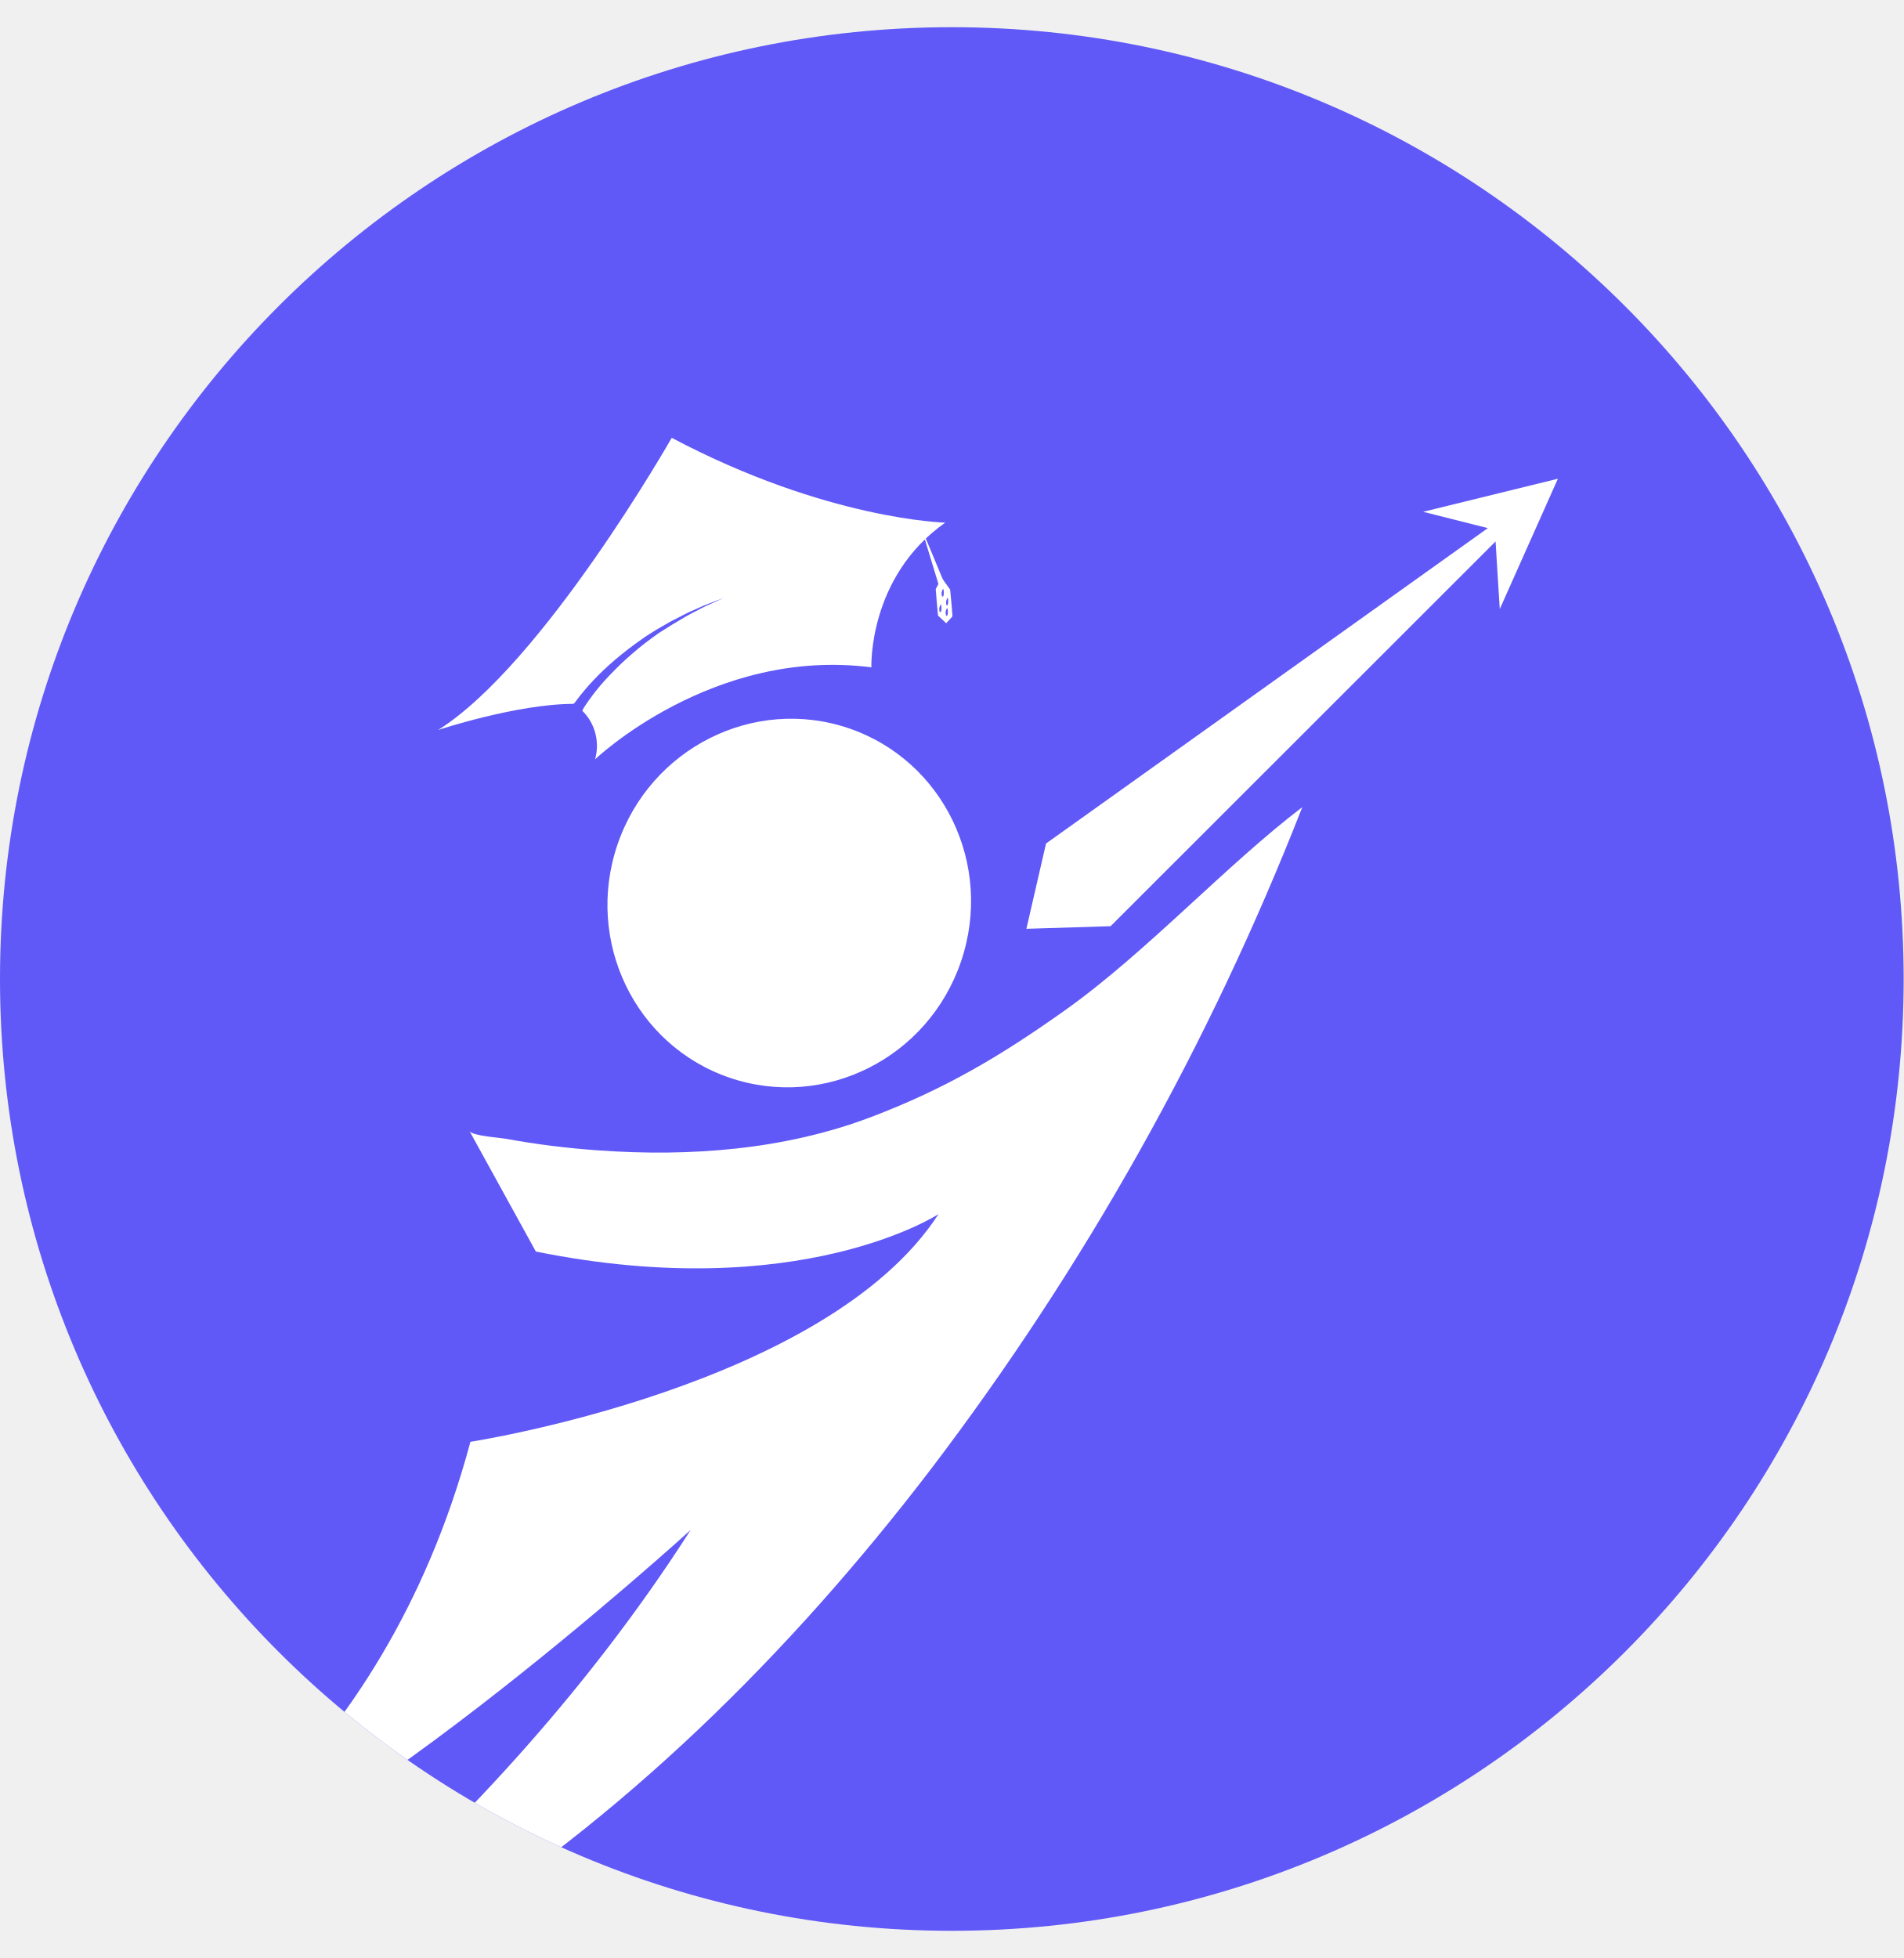
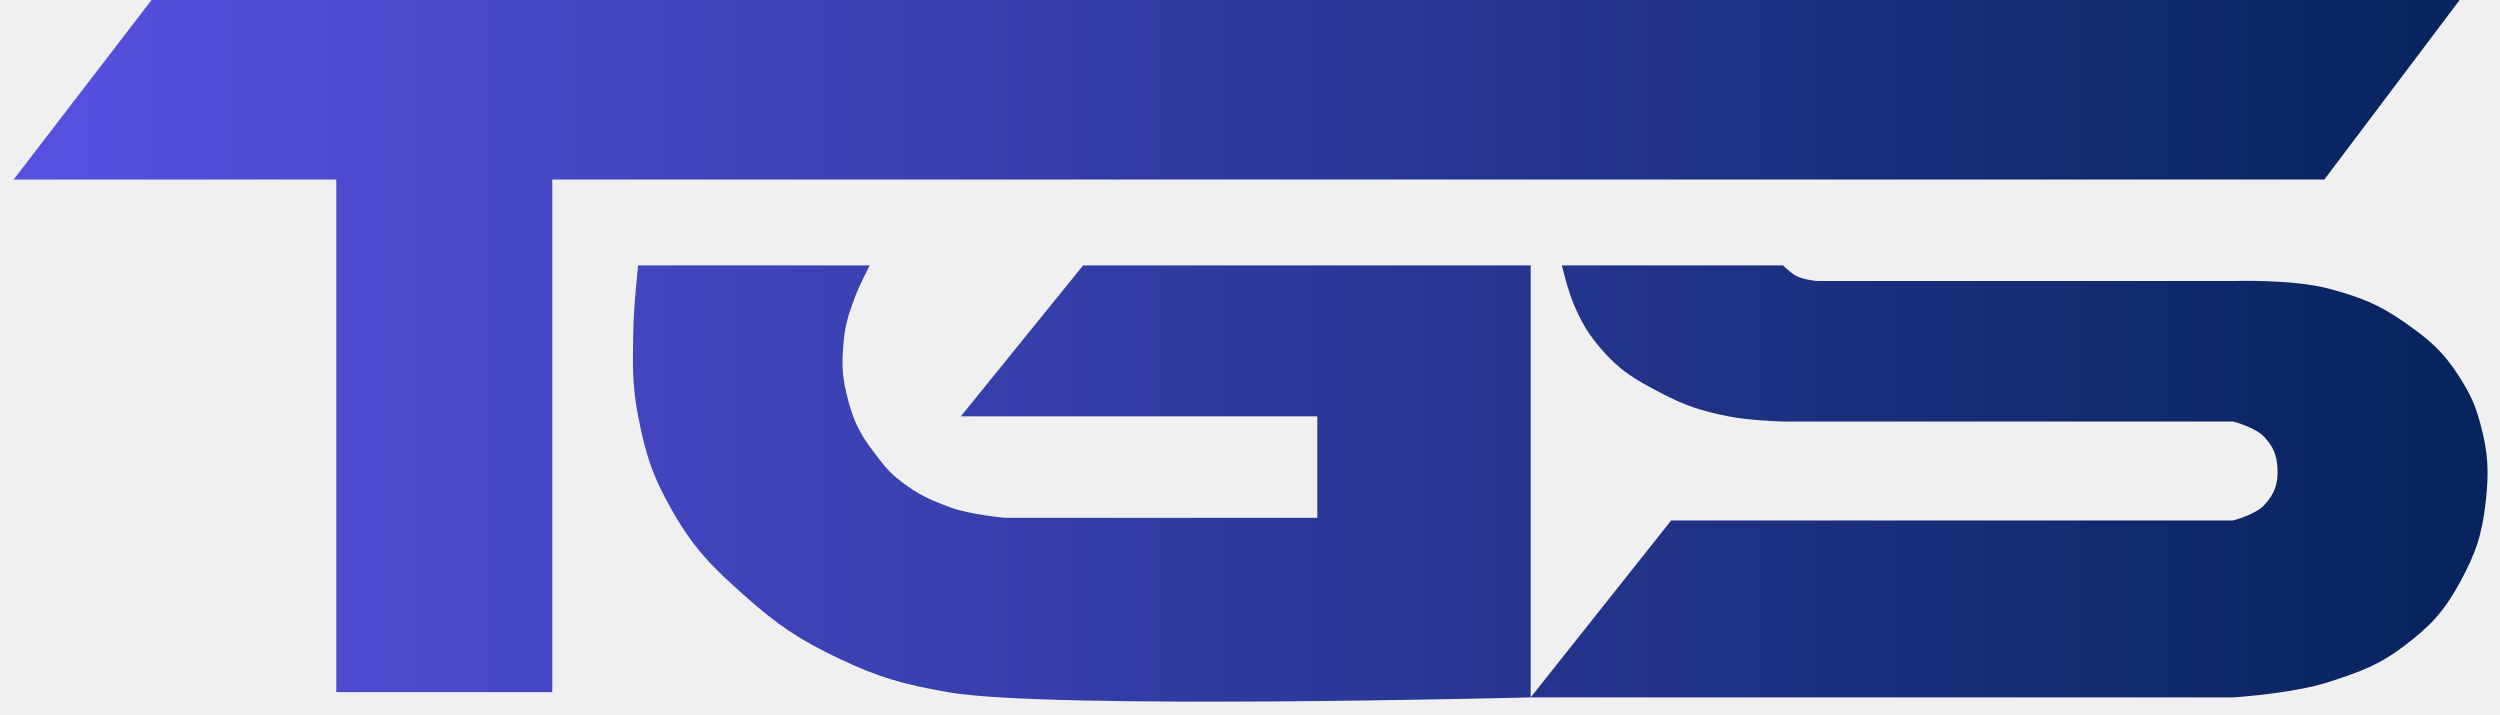
- <svg xmlns="http://www.w3.org/2000/svg" width="35" height="36" viewBox="0 0 35 36" fill="none">
-   <path d="M0 18C0 8.335 7.835 0.5 17.5 0.5C27.165 0.5 35 8.335 35 18C35 27.665 27.165 35.5 17.5 35.5C7.835 35.5 0 27.665 0 18Z" fill="#6059F7" />
-   <mask id="mask0_743_121" style="mask-type:alpha" maskUnits="userSpaceOnUse" x="0" y="0" width="35" height="36">
-     <path d="M0 18C0 8.335 7.835 0.5 17.5 0.5C27.165 0.5 35 8.335 35 18C35 27.665 27.165 35.5 17.5 35.5C7.835 35.5 0 27.665 0 18Z" fill="#6059F7" />
-   </mask>
-   <g mask="url(#mask0_743_121)">
-     <path d="M13.417 19.816C15.161 20.41 17.065 19.453 17.669 17.678C18.273 15.904 17.349 13.984 15.605 13.39C13.861 12.797 11.957 13.754 11.353 15.528C10.749 17.302 11.673 19.222 13.417 19.816Z" fill="white" />
-     <path d="M17.262 10.765L16.939 9.703L17.365 10.726L17.262 10.765Z" fill="white" />
-     <path d="M17.495 11.111L17.469 10.84L17.315 10.626L17.204 10.83L17.224 11.078L17.246 11.318L17.397 11.459L17.512 11.332L17.495 11.111ZM17.318 10.958C17.311 10.935 17.309 10.911 17.314 10.888C17.318 10.864 17.327 10.842 17.341 10.823C17.368 10.9 17.345 11.007 17.318 10.958ZM17.275 11.244C17.269 11.222 17.267 11.198 17.271 11.174C17.276 11.151 17.285 11.129 17.299 11.11C17.325 11.186 17.302 11.293 17.275 11.244ZM17.401 11.123C17.394 11.1 17.392 11.076 17.396 11.053C17.401 11.029 17.41 11.007 17.424 10.988C17.448 11.059 17.424 11.166 17.401 11.123ZM17.393 11.311C17.386 11.289 17.384 11.265 17.388 11.242C17.392 11.218 17.401 11.196 17.416 11.177C17.442 11.254 17.42 11.361 17.393 11.311Z" fill="white" />
-     <path d="M17.379 9.609C17.379 9.609 15.207 9.561 12.35 8.05C12.35 8.05 9.983 12.21 8.055 13.422C8.055 13.422 9.492 12.944 10.547 12.941L10.578 12.907L10.592 12.887C10.607 12.865 10.63 12.836 10.659 12.798C10.718 12.724 10.805 12.619 10.916 12.502C10.972 12.441 11.033 12.381 11.096 12.322C11.163 12.26 11.234 12.193 11.31 12.129C11.387 12.064 11.467 12 11.55 11.935C11.633 11.87 11.72 11.81 11.806 11.748C11.892 11.685 11.985 11.632 12.071 11.576L12.336 11.424L12.589 11.294C12.669 11.251 12.75 11.22 12.82 11.188C12.891 11.155 12.96 11.124 13.019 11.103L13.173 11.044L13.309 10.993L13.178 11.052L13.026 11.121C12.967 11.144 12.904 11.181 12.834 11.216C12.764 11.252 12.691 11.289 12.61 11.335L12.367 11.479L12.117 11.636C12.034 11.697 11.948 11.756 11.866 11.82C11.784 11.884 11.703 11.949 11.625 12.018C11.547 12.087 11.471 12.152 11.401 12.221C11.331 12.291 11.265 12.356 11.203 12.421C11.14 12.486 11.086 12.55 11.036 12.606C10.935 12.725 10.859 12.83 10.807 12.903C10.781 12.94 10.762 12.968 10.751 12.987L10.731 13.018L10.706 13.068C10.821 13.18 10.904 13.323 10.945 13.48C10.987 13.637 10.985 13.804 10.941 13.961C10.941 13.961 13.106 11.892 16.021 12.27C16.021 12.27 15.957 10.609 17.379 9.609Z" fill="white" />
-     <path d="M8.633 20.797C8.681 20.884 9.199 20.919 9.285 20.935C9.857 21.04 10.434 21.112 11.015 21.152C12.685 21.27 14.418 21.142 16.005 20.542C17.383 20.02 18.41 19.409 19.602 18.56C21.081 17.505 22.546 15.903 23.943 14.841C22.239 19.2 19.939 23.3 17.11 27.019C14.515 30.412 11.424 33.468 7.801 35.716C6.269 36.672 4.645 37.466 2.955 38.085C2.955 38.085 8.687 34.401 12.698 28.13C12.698 28.13 5.647 34.553 2.68 34.872C2.68 34.872 6.987 32.713 8.649 26.509C8.649 26.509 15.194 25.504 17.256 22.322C17.256 22.322 14.709 23.993 9.852 23.011L8.633 20.797Z" fill="white" />
-     <path d="M18.871 17.077L19.232 15.509L27.355 9.71L26.166 9.41L28.643 8.802L27.574 11.199L27.497 9.955L20.419 17.029L18.871 17.077Z" fill="white" />
-   </g>
+ <svg xmlns="http://www.w3.org/2000/svg" width="126" height="36" viewBox="0 0 126 36" fill="none">
+   <path d="M43.835 13.377H32.163C32.163 13.377 31.933 15.452 31.915 16.787C31.892 18.428 31.853 19.371 32.163 20.984C32.543 22.965 32.926 24.089 33.935 25.836C35.016 27.707 35.924 28.598 37.539 30.033C39.196 31.505 40.261 32.226 42.261 33.18C44.293 34.15 45.539 34.492 47.769 34.885C52.821 35.777 77.146 35.148 77.146 35.148V13.377H54.589L48.425 20.984H66.392V26.098C60.297 26.098 50.654 26.098 50.654 26.098C50.654 26.098 48.88 25.937 47.9 25.574C46.846 25.183 46.304 24.942 45.408 24.262C44.744 23.758 44.471 23.352 43.966 22.689C43.229 21.72 42.934 20.988 42.654 19.803C42.418 18.801 42.431 18.206 42.523 17.18C42.599 16.339 42.762 15.877 43.048 15.082C43.296 14.392 43.835 13.377 43.835 13.377Z" fill="url(#paint0_linear_5_64)" />
+   <path d="M77.146 35.148H112.556C112.556 35.148 115.584 34.958 117.408 34.361C118.976 33.848 119.9 33.525 121.212 32.525C122.51 31.534 123.181 30.809 123.966 29.377C124.784 27.884 125.086 26.969 125.277 25.311C125.454 23.782 125.402 22.812 125.015 21.377C124.752 20.403 124.505 19.869 123.966 19.016C123.152 17.731 122.459 17.133 121.212 16.262C119.877 15.33 118.979 14.983 117.408 14.557C115.573 14.06 112.556 14.164 112.556 14.164H91.572C91.572 14.164 90.896 14.099 90.523 13.902C90.233 13.748 89.867 13.377 89.867 13.377H78.72C78.72 13.377 79.023 14.693 79.376 15.475C79.772 16.357 80.059 16.839 80.687 17.574C81.639 18.687 82.405 19.124 83.703 19.803C84.952 20.456 85.732 20.706 87.113 20.984C88.172 21.196 89.867 21.246 89.867 21.246H112.556C112.556 21.246 113.664 21.528 114.13 22.033C114.581 22.522 114.751 22.942 114.785 23.607C114.825 24.367 114.646 24.883 114.13 25.443C113.663 25.947 112.556 26.23 112.556 26.23H84.228L77.146 35.148Z" fill="url(#paint1_linear_5_64)" />
+   <path d="M16.949 9.049V34.885H27.835V9.049H117.146L123.966 0H7.638L0.687 9.049H16.949Z" fill="url(#paint2_linear_5_64)" />
+   <defs>
+     <linearGradient id="paint0_linear_5_64" x1="0.687" y1="17.681" x2="125.374" y2="17.681" gradientUnits="userSpaceOnUse">
+       <stop stop-color="#5751E1" />
+       <stop offset="1" stop-color="#06235B" />
+     </linearGradient>
+     <linearGradient id="paint1_linear_5_64" x1="0.687" y1="17.681" x2="125.374" y2="17.681" gradientUnits="userSpaceOnUse">
+       <stop stop-color="#5751E1" />
+       <stop offset="1" stop-color="#06235B" />
+     </linearGradient>
+     <linearGradient id="paint2_linear_5_64" x1="0.687" y1="17.681" x2="125.374" y2="17.681" gradientUnits="userSpaceOnUse">
+       <stop stop-color="#5751E1" />
+       <stop offset="1" stop-color="#06235B" />
+     </linearGradient>
+   </defs>
</svg>
